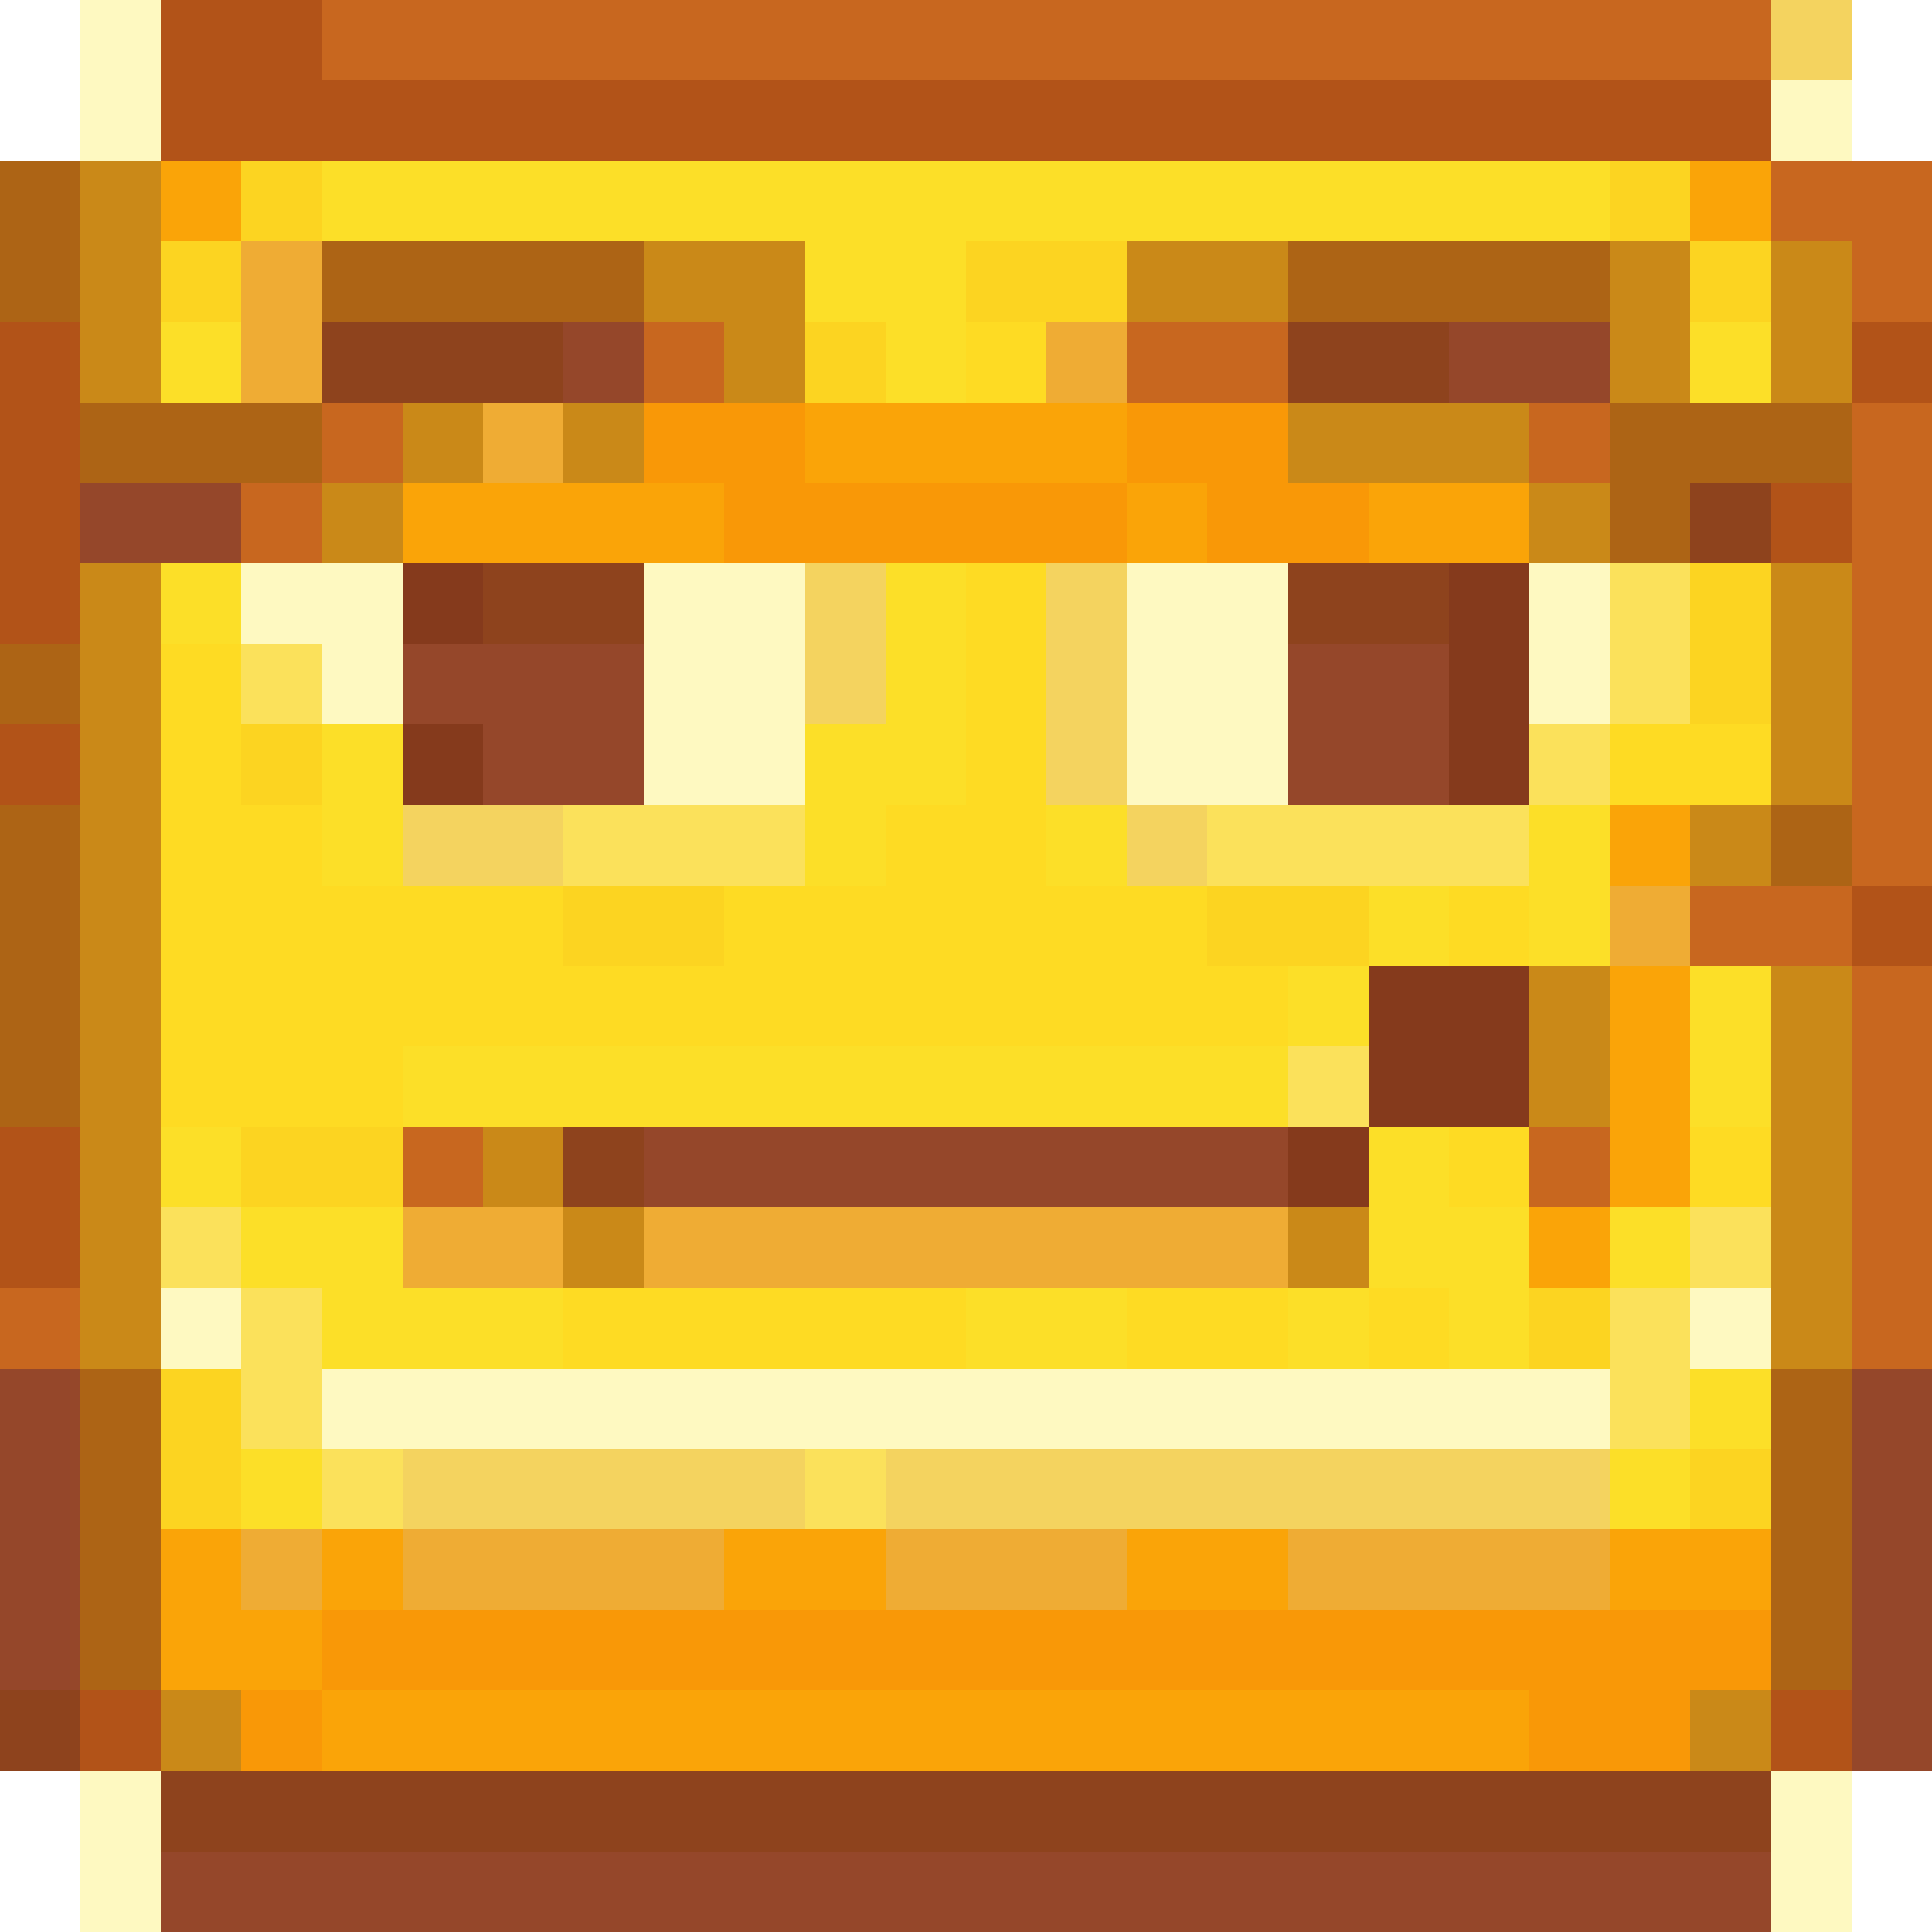
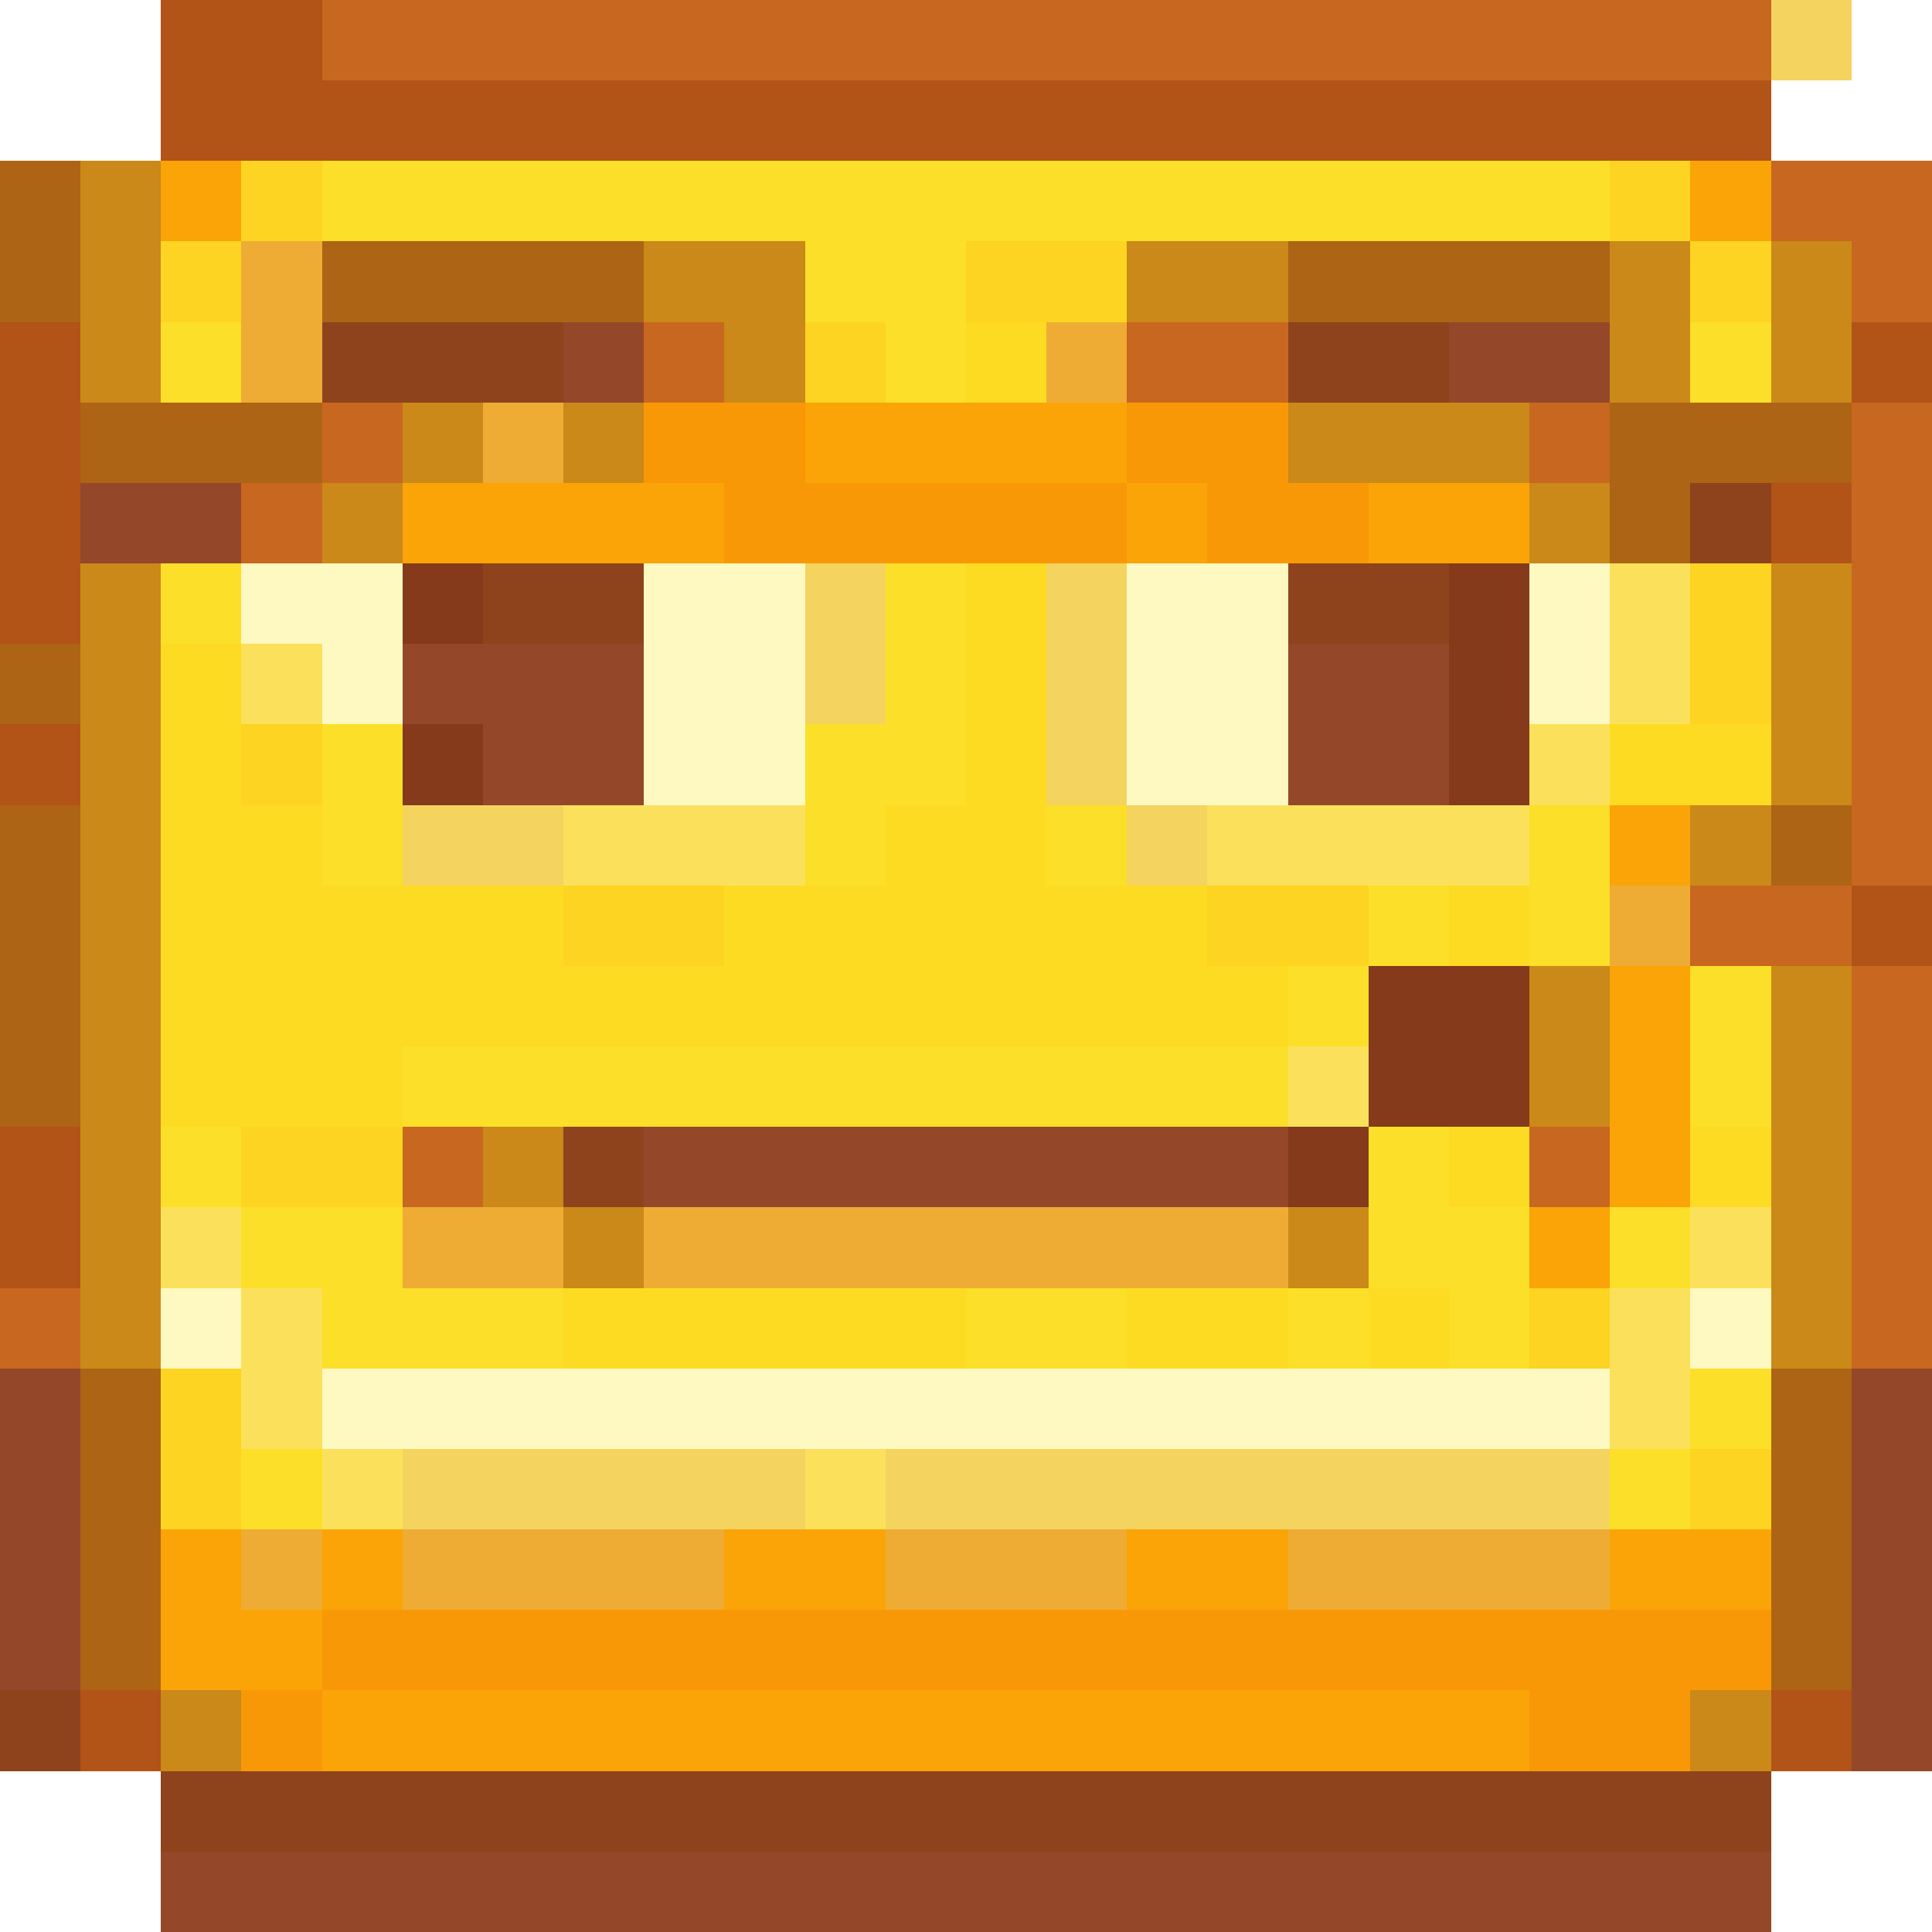
<svg xmlns="http://www.w3.org/2000/svg" viewBox="0 0 24 24" shape-rendering="crispEdges">
-   <path fill="#fef9c1" d="M1 0h1v1H1zM1 1h1v1H1zM22 1h1v1H22zM3 7h2v1H3zM8 7h2v1H8zM14 7h2v1H14zM19 7h1v1H19zM4 8h1v1H4zM8 8h2v1H8zM14 8h2v1H14zM19 8h1v1H19zM8 9h2v1H8zM14 9h2v1H14zM2 16h1v1H2zM21 16h1v1H21zM4 17h16v1H4zM1 22h1v1H1zM22 22h1v1H22zM1 23h1v1H1zM22 23h1v1H22z" />
-   <path fill="#b25318" d="M2 0h2v1H2zM2 1h20v1H2zM0 4h1v1H0zM23 4h1v1H23zM0 5h1v1H0zM0 6h1v1H0zM22 6h1v1H22zM0 7h1v1H0zM0 9h1v1H0zM23 11h1v1H23zM0 14h1v1H0zM0 15h1v1H0zM1 21h1v1H1zM22 21h1v1H22z" />
-   <path fill="#c8671f" d="M4 0h18v1H4zM22 2h2v1H22zM23 3h1v1H23zM8 4h1v1H8zM14 4h2v1H14zM4 5h1v1H4zM19 5h1v1H19zM23 5h1v1H23zM3 6h1v1H3zM23 6h1v1H23zM23 7h1v1H23zM23 8h1v1H23zM23 9h1v1H23zM23 10h1v1H23zM21 11h2v1H21zM23 12h1v1H23zM23 13h1v1H23zM5 14h1v1H5zM19 14h1v1H19zM23 14h1v1H23zM23 15h1v1H23zM0 16h1v1H0zM23 16h1v1H23z" />
-   <path fill="#f4d35f" d="M22 0h1v1H22zM10 7h1v1H10zM13 7h1v1H13zM10 8h1v1H10zM13 8h1v1H13zM13 9h1v1H13zM5 10h2v1H5zM14 10h1v1H14zM5 18h5v1H5zM11 18h9v1H11z" />
-   <path fill="#ad6415" d="M0 2h1v1H0zM0 3h1v1H0zM4 3h4v1H4zM16 3h4v1H16zM1 5h3v1H1zM20 5h3v1H20zM20 6h1v1H20zM0 8h1v1H0zM0 10h1v1H0zM22 10h1v1H22zM0 11h1v1H0zM0 12h1v1H0zM0 13h1v1H0zM1 17h1v1H1zM22 17h1v1H22zM1 18h1v1H1zM22 18h1v1H22zM1 19h1v1H1zM22 19h1v1H22zM1 20h1v1H1zM22 20h1v1H22z" />
-   <path fill="#ca8918" d="M1 2h1v1H1zM1 3h1v1H1zM8 3h2v1H8zM14 3h2v1H14zM20 3h1v1H20zM22 3h1v1H22zM1 4h1v1H1zM9 4h1v1H9zM20 4h1v1H20zM22 4h1v1H22zM5 5h1v1H5zM7 5h1v1H7zM16 5h3v1H16zM4 6h1v1H4zM19 6h1v1H19zM1 7h1v1H1zM22 7h1v1H22zM1 8h1v1H1zM22 8h1v1H22zM1 9h1v1H1zM22 9h1v1H22zM1 10h1v1H1zM21 10h1v1H21zM1 11h1v1H1zM1 12h1v1H1zM19 12h1v1H19zM22 12h1v1H22zM1 13h1v1H1zM19 13h1v1H19zM22 13h1v1H22zM1 14h1v1H1zM6 14h1v1H6zM22 14h1v1H22zM1 15h1v1H1zM7 15h1v1H7zM16 15h1v1H16zM22 15h1v1H22zM1 16h1v1H1zM22 16h1v1H22zM2 21h1v1H2zM21 21h1v1H21z" />
-   <path fill="#faa408" d="M2 2h1v1H2zM21 2h1v1H21zM10 5h4v1H10zM5 6h4v1H5zM14 6h1v1H14zM17 6h2v1H17zM20 10h1v1H20zM20 12h1v1H20zM20 13h1v1H20zM20 14h1v1H20zM19 15h1v1H19zM2 19h1v1H2zM4 19h1v1H4zM9 19h2v1H9zM14 19h2v1H14zM20 19h2v1H20zM2 20h2v1H2zM4 21h15v1H4z" />
-   <path fill="#fcd421" d="M3 2h1v1H3zM20 2h1v1H20zM2 3h1v1H2zM12 3h2v1H12zM21 3h1v1H21zM10 4h1v1H10zM21 7h1v1H21zM21 8h1v1H21zM3 9h1v1H3zM7 11h2v1H7zM15 11h2v1H15zM3 14h2v1H3zM19 16h1v1H19zM2 17h1v1H2zM2 18h1v1H2zM21 18h1v1H21z" />
-   <path fill="#fcdf28" d="M4 2h16v1H4zM10 3h2v1H10zM2 4h1v1H2zM11 4h1v1H11zM21 4h1v1H21zM2 7h1v1H2zM11 7h1v1H11zM11 8h1v1H11zM4 9h1v1H4zM10 9h2v1H10zM4 10h1v1H4zM10 10h1v1H10zM13 10h1v1H13zM19 10h1v1H19zM17 11h1v1H17zM19 11h1v1H19zM16 12h1v1H16zM21 12h1v1H21zM5 13h11v1H5zM21 13h1v1H21zM2 14h1v1H2zM17 14h1v1H17zM3 15h2v1H3zM17 15h2v1H17zM20 15h1v1H20zM4 16h3v1H4zM12 16h2v1H12zM16 16h1v1H16zM18 16h1v1H18zM21 17h1v1H21zM3 18h1v1H3zM20 18h1v1H20z" />
-   <path fill="#efac34" d="M3 3h1v1H3zM3 4h1v1H3zM13 4h1v1H13zM6 5h1v1H6zM20 11h1v1H20zM5 15h2v1H5zM8 15h8v1H8zM3 19h1v1H3zM5 19h4v1H5zM11 19h3v1H11zM16 19h4v1H16z" />
+   <path fill="#b25318" d="M2 0h2v2H2zM4 1h18v1H4zM0 4h1v4H0zM23 4h1v1H23zM22 6h1v1H22zM0 9h1v1H0zM23 11h1v1H23zM0 14h1v2H0zM1 21h1v1H1zM22 21h1v1H22z" />
+   <path fill="#c8671f" d="M4 0h18v1H4zM22 2h2v1H22zM23 3h1v1H23zM8 4h1v1H8zM14 4h2v1H14zM4 5h1v1H4zM19 5h1v1H19zM23 5h1v6H23zM3 6h1v1H3zM21 11h2v1H21zM23 12h1v5H23zM5 14h1v1H5zM19 14h1v1H19zM0 16h1v1H0z" />
+   <path fill="#f4d35f" d="M22 0h1v1H22zM10 7h1v2H10zM13 7h1v3H13zM5 10h2v1H5zM14 10h1v1H14zM5 18h5v1H5zM11 18h9v1H11z" />
+   <path fill="#ad6415" d="M0 2h1v2H0zM4 3h4v1H4zM16 3h4v1H16zM1 5h3v1H1zM20 5h3v1H20zM20 6h1v1H20zM0 8h1v1H0zM0 10h1v4H0zM22 10h1v1H22zM1 17h1v4H1zM22 17h1v4H22z" />
+   <path fill="#ca8918" d="M1 2h1v3H1zM8 3h2v1H8zM14 3h2v1H14zM20 3h1v2H20zM22 3h1v2H22zM9 4h1v1H9zM5 5h1v1H5zM7 5h1v1H7zM16 5h3v1H16zM4 6h1v1H4zM19 6h1v1H19zM1 7h1v10H1zM22 7h1v3H22zM21 10h1v1H21zM19 12h1v2H19zM22 12h1v5H22zM6 14h1v1H6zM7 15h1v1H7zM16 15h1v1H16zM2 21h1v1H2zM21 21h1v1H21z" />
+   <path fill="#faa408" d="M2 2h1v1H2zM21 2h1v1H21zM10 5h4v1H10zM5 6h4v1H5zM14 6h1v1H14zM17 6h2v1H17zM20 10h1v1H20zM20 12h1v3H20zM19 15h1v1H19zM2 19h1v2H2zM4 19h1v1H4zM9 19h2v1H9zM14 19h2v1H14zM20 19h2v1H20zM3 20h1v1H3zM4 21h15v1H4z" />
+   <path fill="#fcd421" d="M3 2h1v1H3zM20 2h1v1H20zM2 3h1v1H2zM12 3h2v1H12zM21 3h1v1H21zM10 4h1v1H10zM21 7h1v2H21zM3 9h1v1H3zM7 11h2v1H7zM15 11h2v1H15zM3 14h2v1H3zM19 16h1v1H19zM2 17h1v2H2zM21 18h1v1H21z" />
+   <path fill="#fcdf28" d="M4 2h16v1H4zM10 3h2v1H10zM2 4h1v1H2zM11 4h1v1H11zM21 4h1v1H21zM2 7h1v1H2zM11 7h1v3H11zM4 9h1v2H4zM10 9h1v2H10zM13 10h1v1H13zM19 10h1v2H19zM17 11h1v1H17zM16 12h1v1H16zM21 12h1v2H21zM5 13h11v1H5zM2 14h1v1H2zM17 14h1v2H17zM3 15h2v1H3zM18 15h1v2H18zM20 15h1v1H20zM4 16h3v1H4zM12 16h2v1H12zM16 16h1v1H16zM21 17h1v1H21zM3 18h1v1H3zM20 18h1v1H20z" />
+   <path fill="#efac34" d="M3 3h1v2H3zM13 4h1v1H13zM6 5h1v1H6zM20 11h1v1H20zM5 15h2v1H5zM8 15h8v1H8zM3 19h1v1H3zM5 19h4v1H5zM11 19h3v1H11zM16 19h4v1H16z" />
  <path fill="#8e431d" d="M4 4h3v1H4zM16 4h2v1H16zM21 6h1v1H21zM6 7h2v1H6zM16 7h2v1H16zM7 14h1v1H7zM0 21h1v1H0zM2 22h20v1H2z" />
-   <path fill="#95472a" d="M7 4h1v1H7zM18 4h2v1H18zM1 6h2v1H1zM5 8h3v1H5zM16 8h2v1H16zM6 9h2v1H6zM16 9h2v1H16zM8 14h8v1H8zM0 17h1v1H0zM23 17h1v1H23zM0 18h1v1H0zM23 18h1v1H23zM0 19h1v1H0zM23 19h1v1H23zM0 20h1v1H0zM23 20h1v1H23zM23 21h1v1H23zM2 23h20v1H2z" />
-   <path fill="#fedb23" d="M12 4h1v1H12zM12 7h1v1H12zM2 8h1v1H2zM12 8h1v1H12zM2 9h1v1H2zM12 9h1v1H12zM20 9h2v1H20zM2 10h2v1H2zM11 10h2v1H11zM2 11h5v1H2zM9 11h6v1H9zM18 11h1v1H18zM2 12h14v1H2zM2 13h3v1H2zM18 14h1v1H18zM21 14h1v1H21zM7 16h5v1H7zM14 16h2v1H14zM17 16h1v1H17z" />
+   <path fill="#95472a" d="M7 4h1v1H7zM18 4h2v1H18zM1 6h2v1H1zM5 8h3v1H5zM16 8h2v2H16zM6 9h2v1H6zM8 14h8v1H8zM0 17h1v4H0zM23 17h1v5H23zM2 23h20v1H2z" />
+   <path fill="#fedb23" d="M12 4h1v1H12zM12 7h1v6H12zM2 8h1v6H2zM20 9h2v1H20zM3 10h1v4H3zM11 10h1v3H11zM4 11h3v2H4zM9 11h2v2H9zM13 11h2v2H13zM18 11h1v1H18zM7 12h2v1H7zM15 12h1v1H15zM4 13h1v1H4zM18 14h1v1H18zM21 14h1v1H21zM7 16h5v1H7zM14 16h2v1H14zM17 16h1v1H17z" />
  <path fill="#f99807" d="M8 5h2v1H8zM14 5h2v1H14zM9 6h5v1H9zM15 6h2v1H15zM4 20h18v1H4zM3 21h1v1H3zM19 21h2v1H19z" />
-   <path fill="#853a1c" d="M5 7h1v1H5zM18 7h1v1H18zM18 8h1v1H18zM5 9h1v1H5zM18 9h1v1H18zM17 12h2v1H17zM17 13h2v1H17zM16 14h1v1H16z" />
-   <path fill="#fbe15b" d="M20 7h1v1H20zM3 8h1v1H3zM20 8h1v1H20zM19 9h1v1H19zM7 10h3v1H7zM15 10h4v1H15zM16 13h1v1H16zM2 15h1v1H2zM21 15h1v1H21zM3 16h1v1H3zM20 16h1v1H20zM3 17h1v1H3zM20 17h1v1H20zM4 18h1v1H4zM10 18h1v1H10z" />
+   <path fill="#fef9c1" d="M3 7h2v1H3zM8 7h2v3H8zM14 7h2v3H14zM19 7h1v2H19zM4 8h1v1H4zM2 16h1v1H2zM21 16h1v1H21zM4 17h16v1H4z" />
+   <path fill="#853a1c" d="M5 7h1v1H5zM18 7h1v3H18zM5 9h1v1H5zM17 12h2v2H17zM16 14h1v1H16z" />
+   <path fill="#fbe15b" d="M20 7h1v2H20zM3 8h1v1H3zM19 9h1v1H19zM7 10h3v1H7zM15 10h4v1H15zM16 13h1v1H16zM2 15h1v1H2zM21 15h1v1H21zM3 16h1v2H3zM20 16h1v2H20zM4 18h1v1H4zM10 18h1v1H10z" />
</svg>
